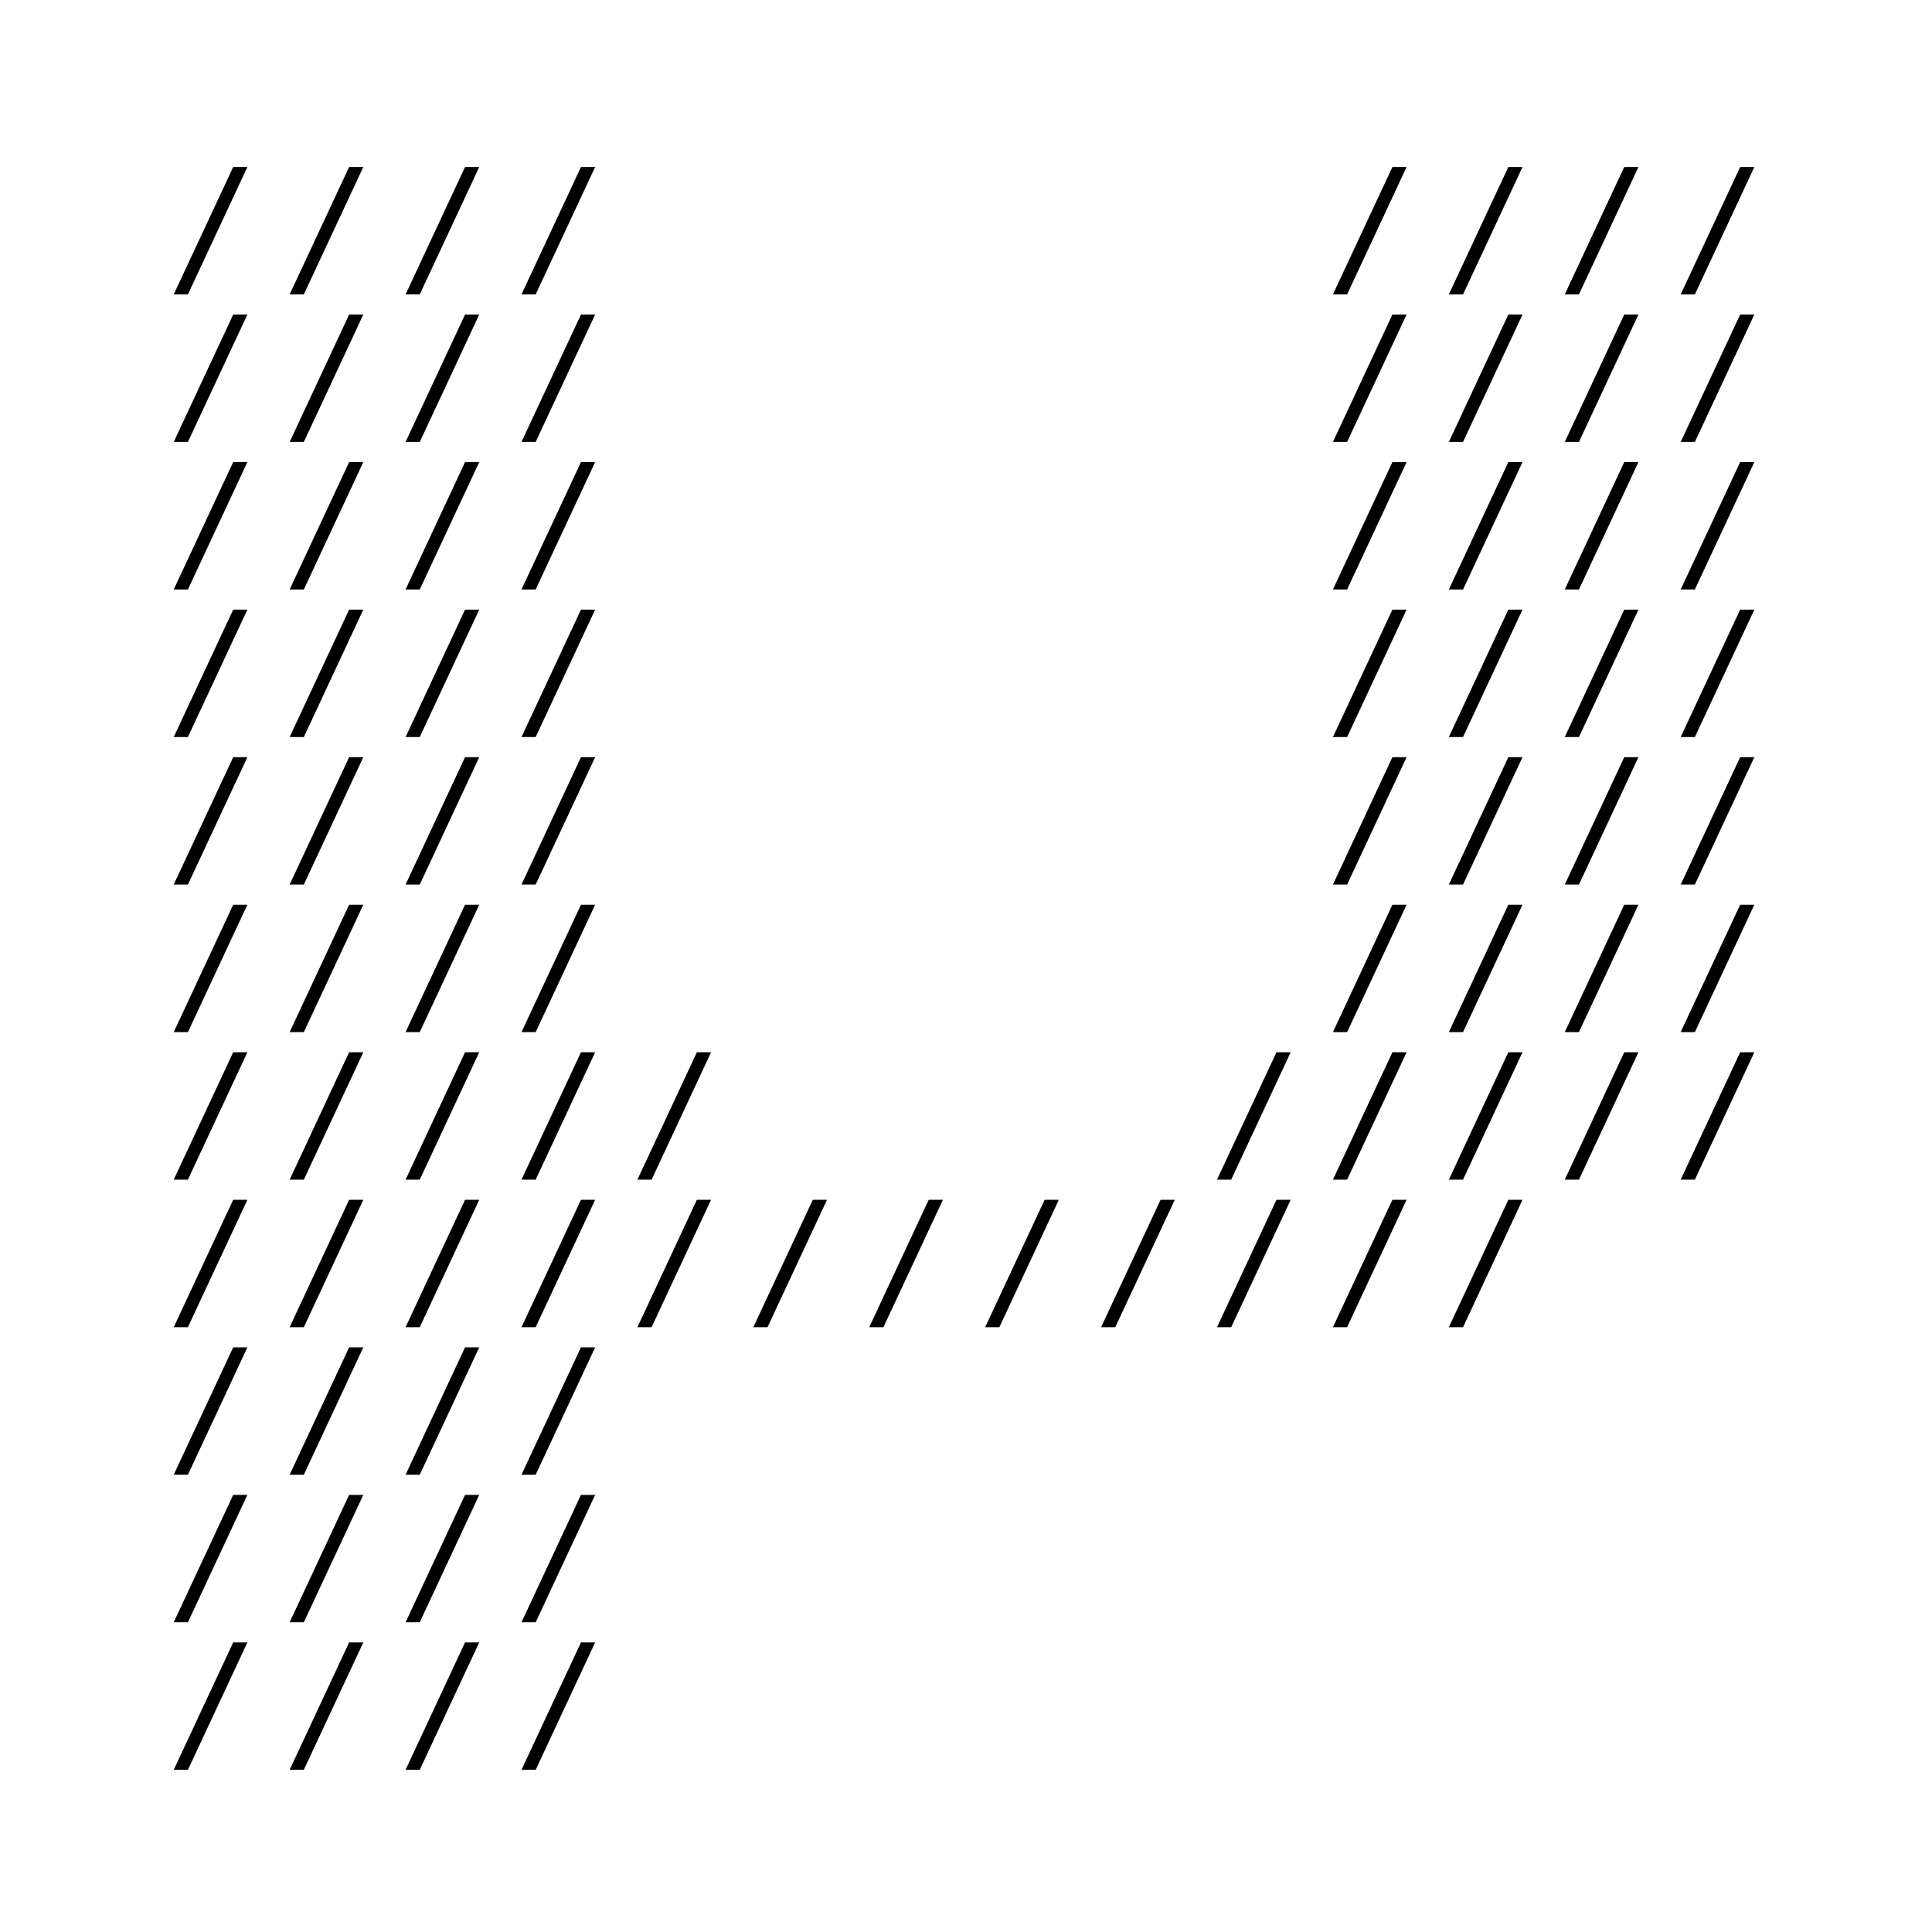
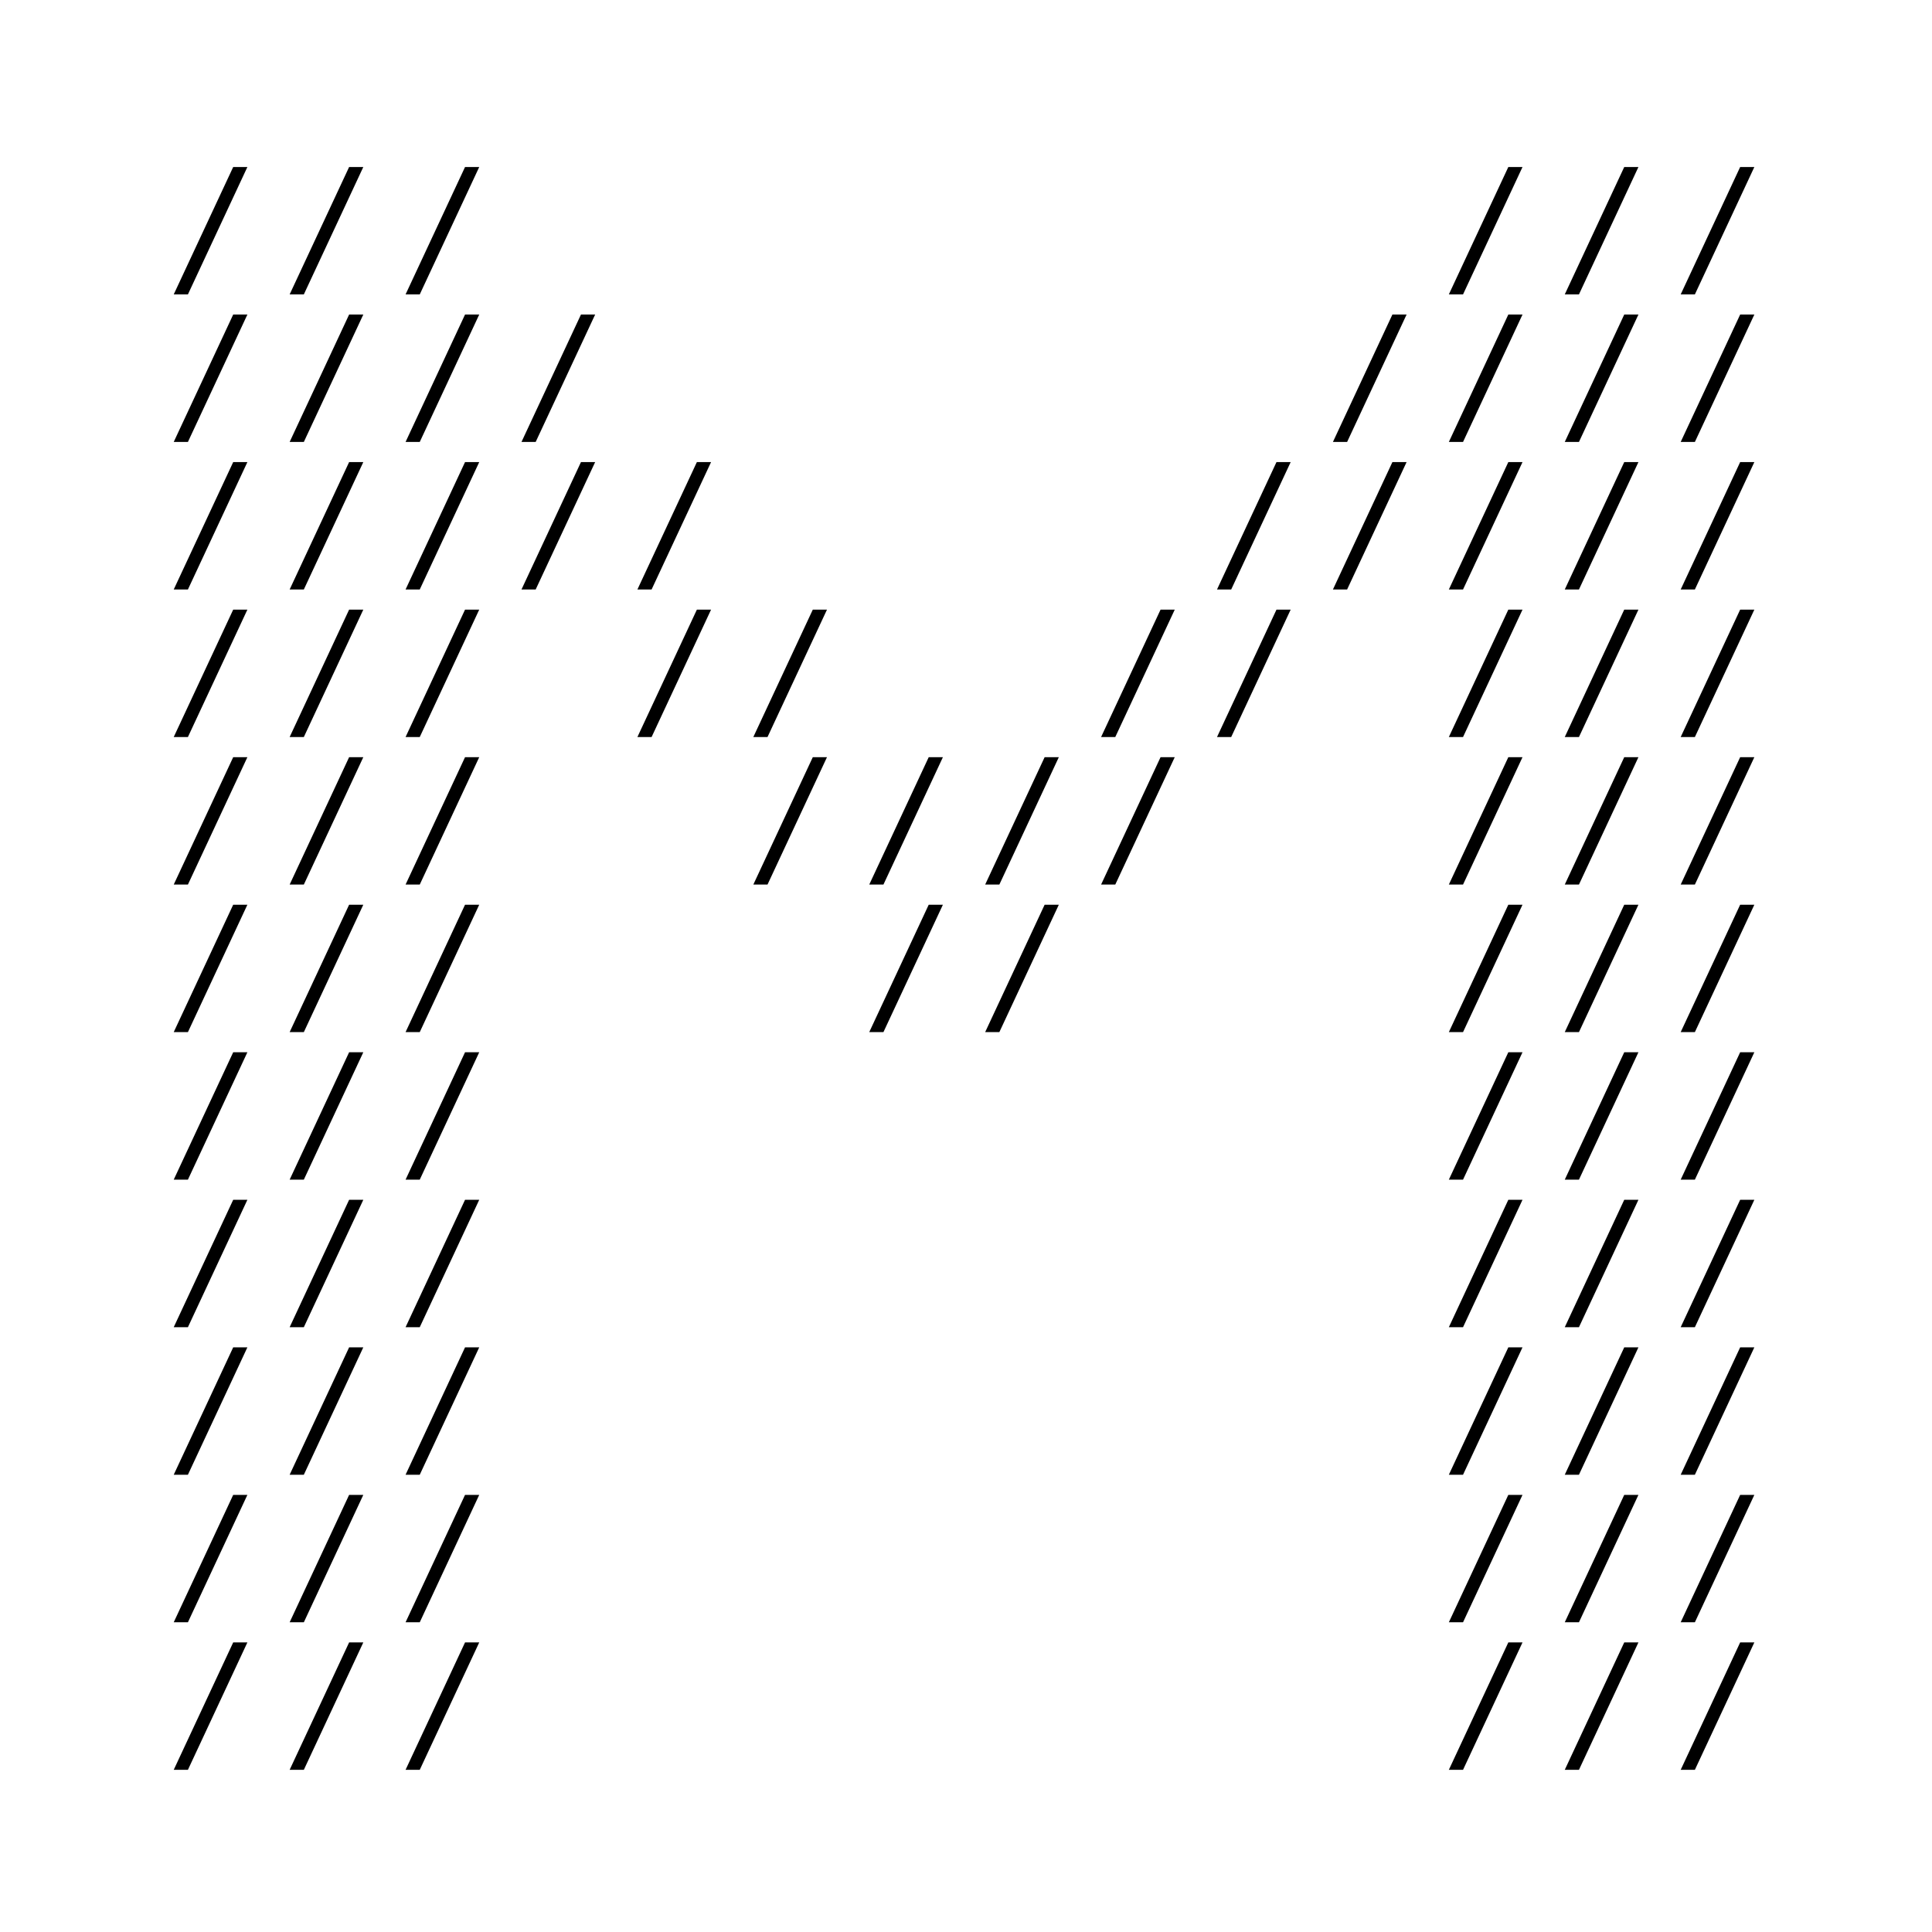
<svg xmlns="http://www.w3.org/2000/svg" viewBox="0 0 100 100">
  <rect width="100" height="100" fill="#ffffff" />
  <g fill="#000000" font-family="monospace" font-size="8.018" text-anchor="middle">
    <text x="11.000" y="14.491">/</text>
    <text x="17.000" y="14.491">/</text>
    <text x="23.000" y="14.491">/</text>
-     <text x="29.000" y="14.491">/</text>
-     <text x="71.000" y="14.491">/</text>
    <text x="77.000" y="14.491">/</text>
    <text x="83.000" y="14.491">/</text>
    <text x="89.000" y="14.491">/</text>
    <text x="11.000" y="22.127">/</text>
    <text x="17.000" y="22.127">/</text>
    <text x="23.000" y="22.127">/</text>
    <text x="29.000" y="22.127">/</text>
    <text x="71.000" y="22.127">/</text>
    <text x="77.000" y="22.127">/</text>
    <text x="83.000" y="22.127">/</text>
    <text x="89.000" y="22.127">/</text>
    <text x="11.000" y="29.764">/</text>
    <text x="17.000" y="29.764">/</text>
    <text x="23.000" y="29.764">/</text>
    <text x="29.000" y="29.764">/</text>
+     <text x="35.000" y="29.764">/</text>
+     <text x="65.000" y="29.764">/</text>
    <text x="71.000" y="29.764">/</text>
    <text x="77.000" y="29.764">/</text>
    <text x="83.000" y="29.764">/</text>
    <text x="89.000" y="29.764">/</text>
    <text x="11.000" y="37.400">/</text>
    <text x="17.000" y="37.400">/</text>
    <text x="23.000" y="37.400">/</text>
-     <text x="29.000" y="37.400">/</text>
-     <text x="71.000" y="37.400">/</text>
+     <text x="35.000" y="37.400">/</text>
+     <text x="41.000" y="37.400">/</text>
+     <text x="59.000" y="37.400">/</text>
+     <text x="65.000" y="37.400">/</text>
    <text x="77.000" y="37.400">/</text>
    <text x="83.000" y="37.400">/</text>
    <text x="89.000" y="37.400">/</text>
    <text x="11.000" y="45.036">/</text>
    <text x="17.000" y="45.036">/</text>
    <text x="23.000" y="45.036">/</text>
-     <text x="29.000" y="45.036">/</text>
-     <text x="71.000" y="45.036">/</text>
+     <text x="41.000" y="45.036">/</text>
+     <text x="47.000" y="45.036">/</text>
+     <text x="53.000" y="45.036">/</text>
+     <text x="59.000" y="45.036">/</text>
    <text x="77.000" y="45.036">/</text>
    <text x="83.000" y="45.036">/</text>
    <text x="89.000" y="45.036">/</text>
    <text x="11.000" y="52.673">/</text>
    <text x="17.000" y="52.673">/</text>
    <text x="23.000" y="52.673">/</text>
-     <text x="29.000" y="52.673">/</text>
-     <text x="71.000" y="52.673">/</text>
+     <text x="47.000" y="52.673">/</text>
+     <text x="53.000" y="52.673">/</text>
    <text x="77.000" y="52.673">/</text>
    <text x="83.000" y="52.673">/</text>
    <text x="89.000" y="52.673">/</text>
    <text x="11.000" y="60.309">/</text>
    <text x="17.000" y="60.309">/</text>
    <text x="23.000" y="60.309">/</text>
-     <text x="29.000" y="60.309">/</text>
-     <text x="35.000" y="60.309">/</text>
-     <text x="65.000" y="60.309">/</text>
-     <text x="71.000" y="60.309">/</text>
    <text x="77.000" y="60.309">/</text>
    <text x="83.000" y="60.309">/</text>
    <text x="89.000" y="60.309">/</text>
    <text x="11.000" y="67.945">/</text>
    <text x="17.000" y="67.945">/</text>
    <text x="23.000" y="67.945">/</text>
-     <text x="29.000" y="67.945">/</text>
-     <text x="35.000" y="67.945">/</text>
-     <text x="41.000" y="67.945">/</text>
-     <text x="47.000" y="67.945">/</text>
-     <text x="53.000" y="67.945">/</text>
-     <text x="59.000" y="67.945">/</text>
-     <text x="65.000" y="67.945">/</text>
-     <text x="71.000" y="67.945">/</text>
    <text x="77.000" y="67.945">/</text>
+     <text x="83.000" y="67.945">/</text>
+     <text x="89.000" y="67.945">/</text>
    <text x="11.000" y="75.582">/</text>
    <text x="17.000" y="75.582">/</text>
    <text x="23.000" y="75.582">/</text>
-     <text x="29.000" y="75.582">/</text>
+     <text x="77.000" y="75.582">/</text>
+     <text x="83.000" y="75.582">/</text>
+     <text x="89.000" y="75.582">/</text>
    <text x="11.000" y="83.218">/</text>
    <text x="17.000" y="83.218">/</text>
    <text x="23.000" y="83.218">/</text>
-     <text x="29.000" y="83.218">/</text>
+     <text x="77.000" y="83.218">/</text>
+     <text x="83.000" y="83.218">/</text>
+     <text x="89.000" y="83.218">/</text>
    <text x="11.000" y="90.855">/</text>
    <text x="17.000" y="90.855">/</text>
    <text x="23.000" y="90.855">/</text>
-     <text x="29.000" y="90.855">/</text>
+     <text x="77.000" y="90.855">/</text>
+     <text x="83.000" y="90.855">/</text>
+     <text x="89.000" y="90.855">/</text>
  </g>
</svg>
